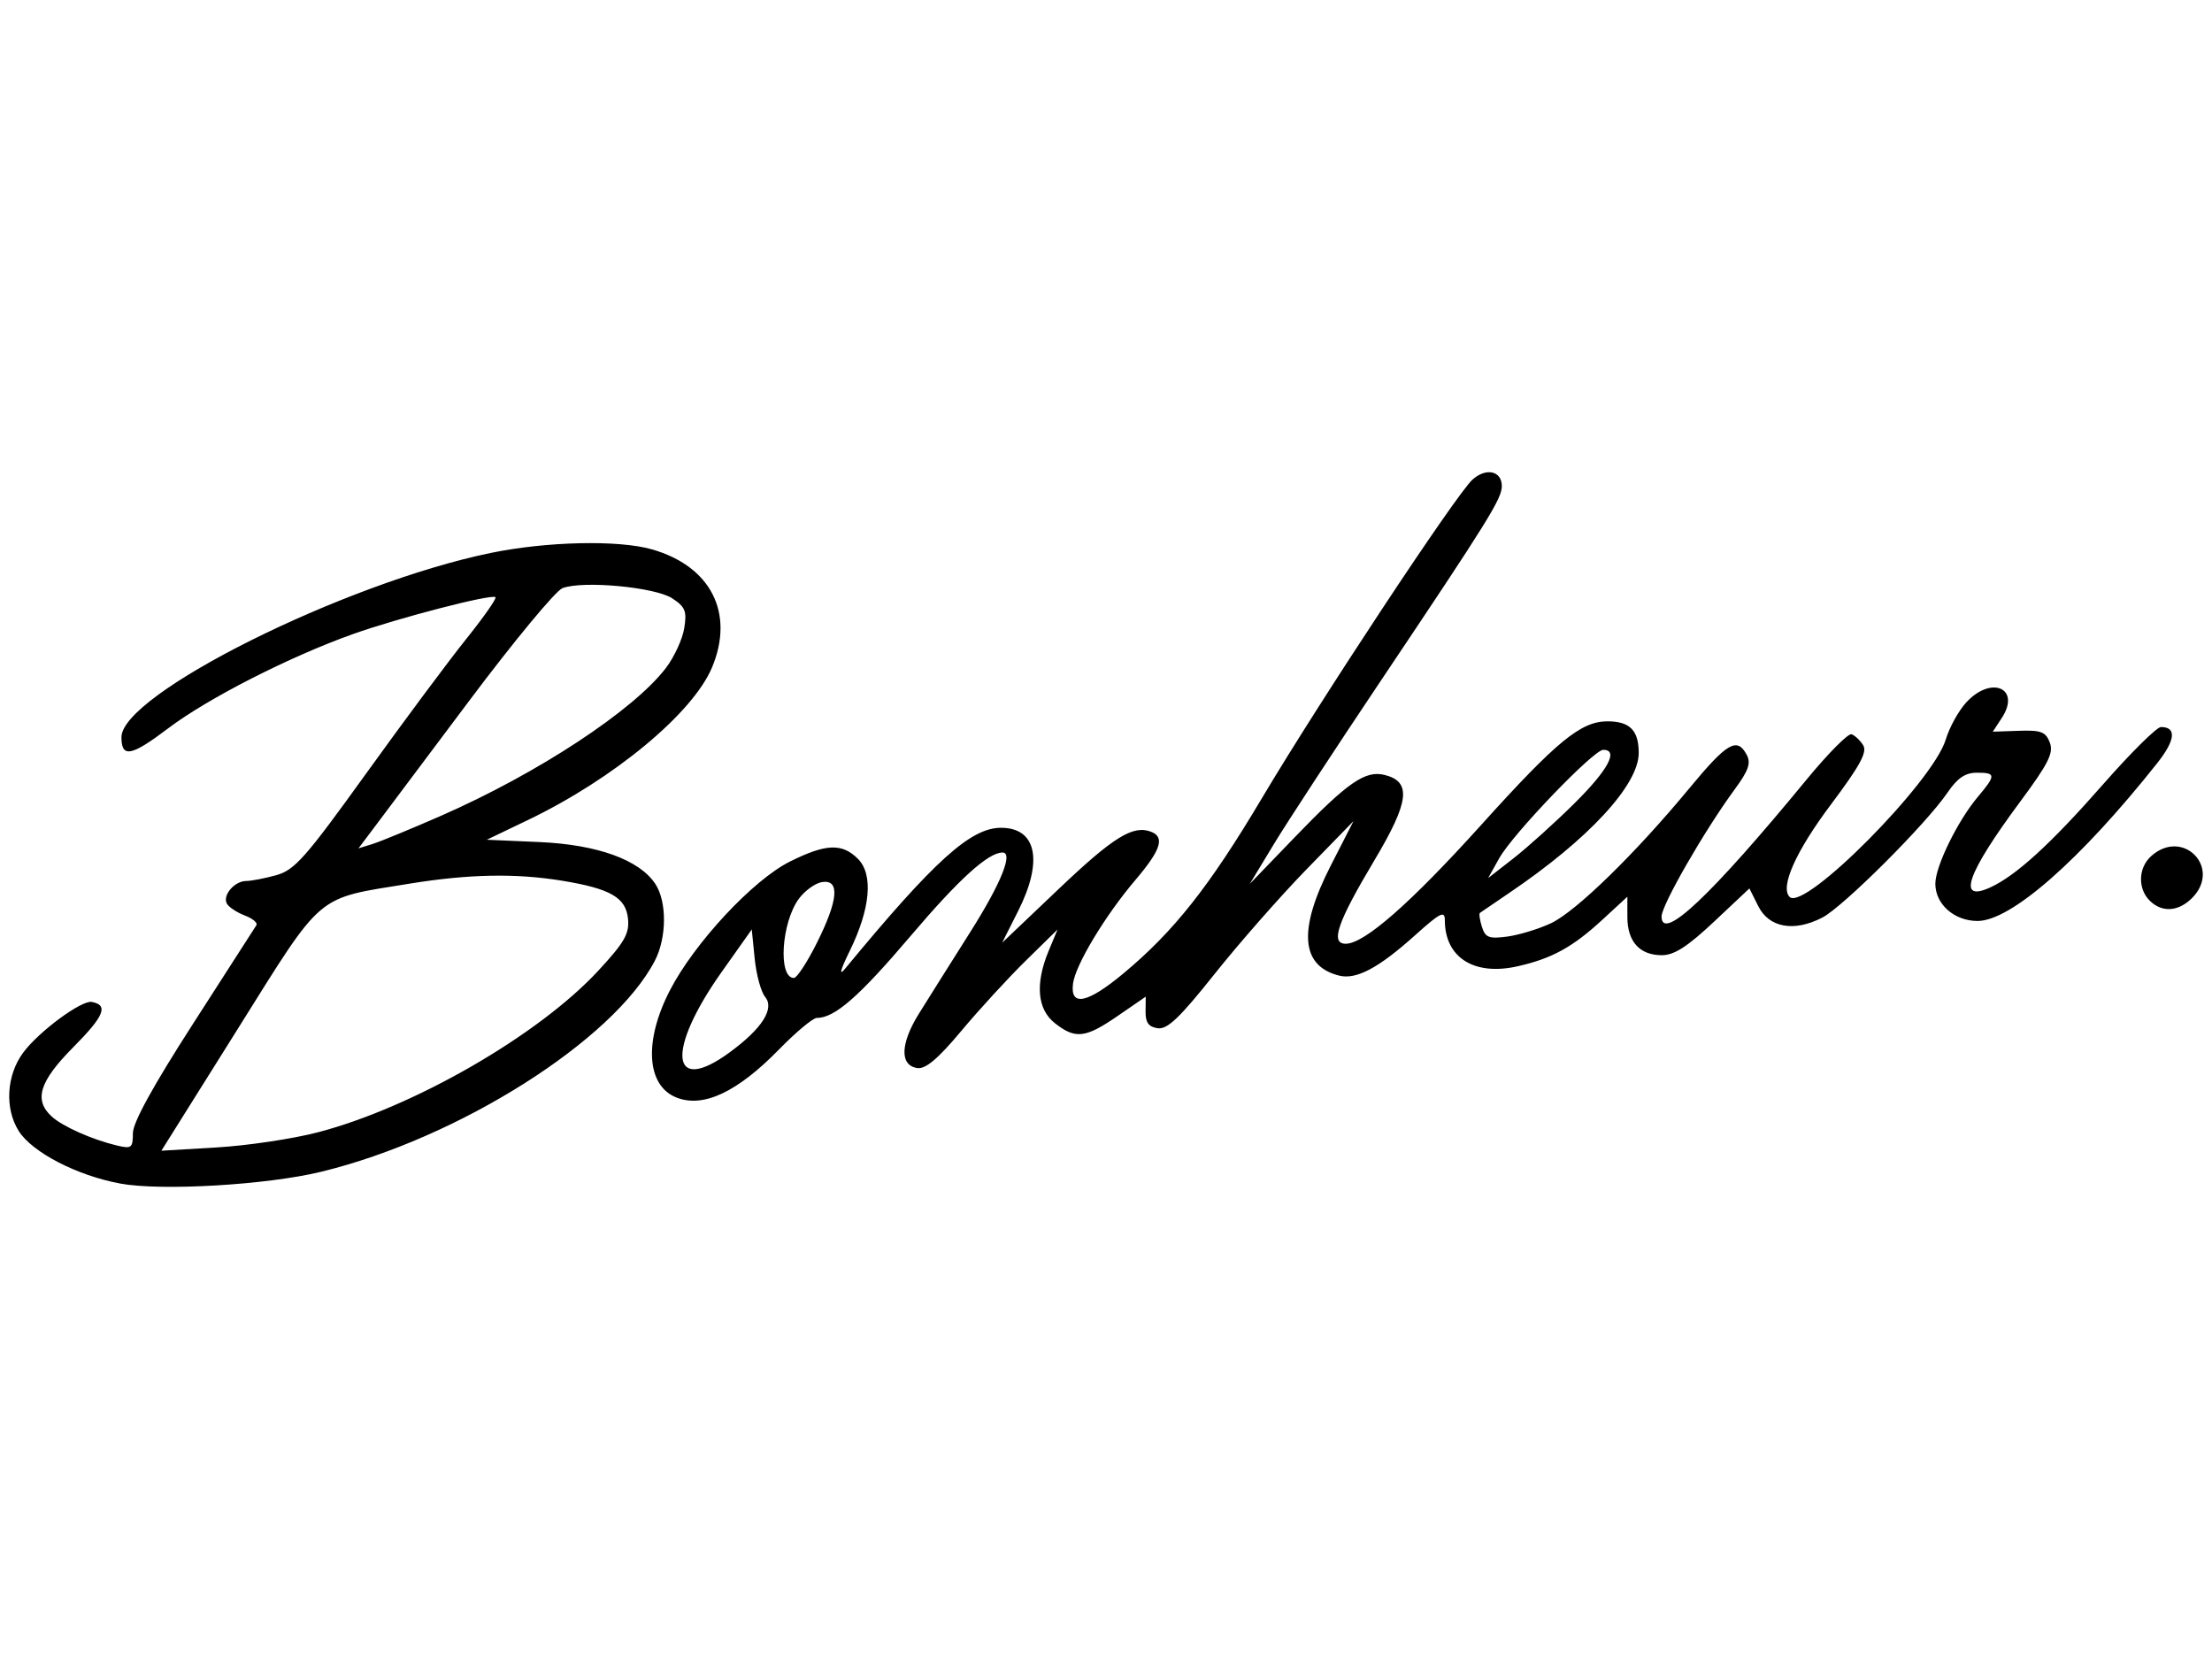
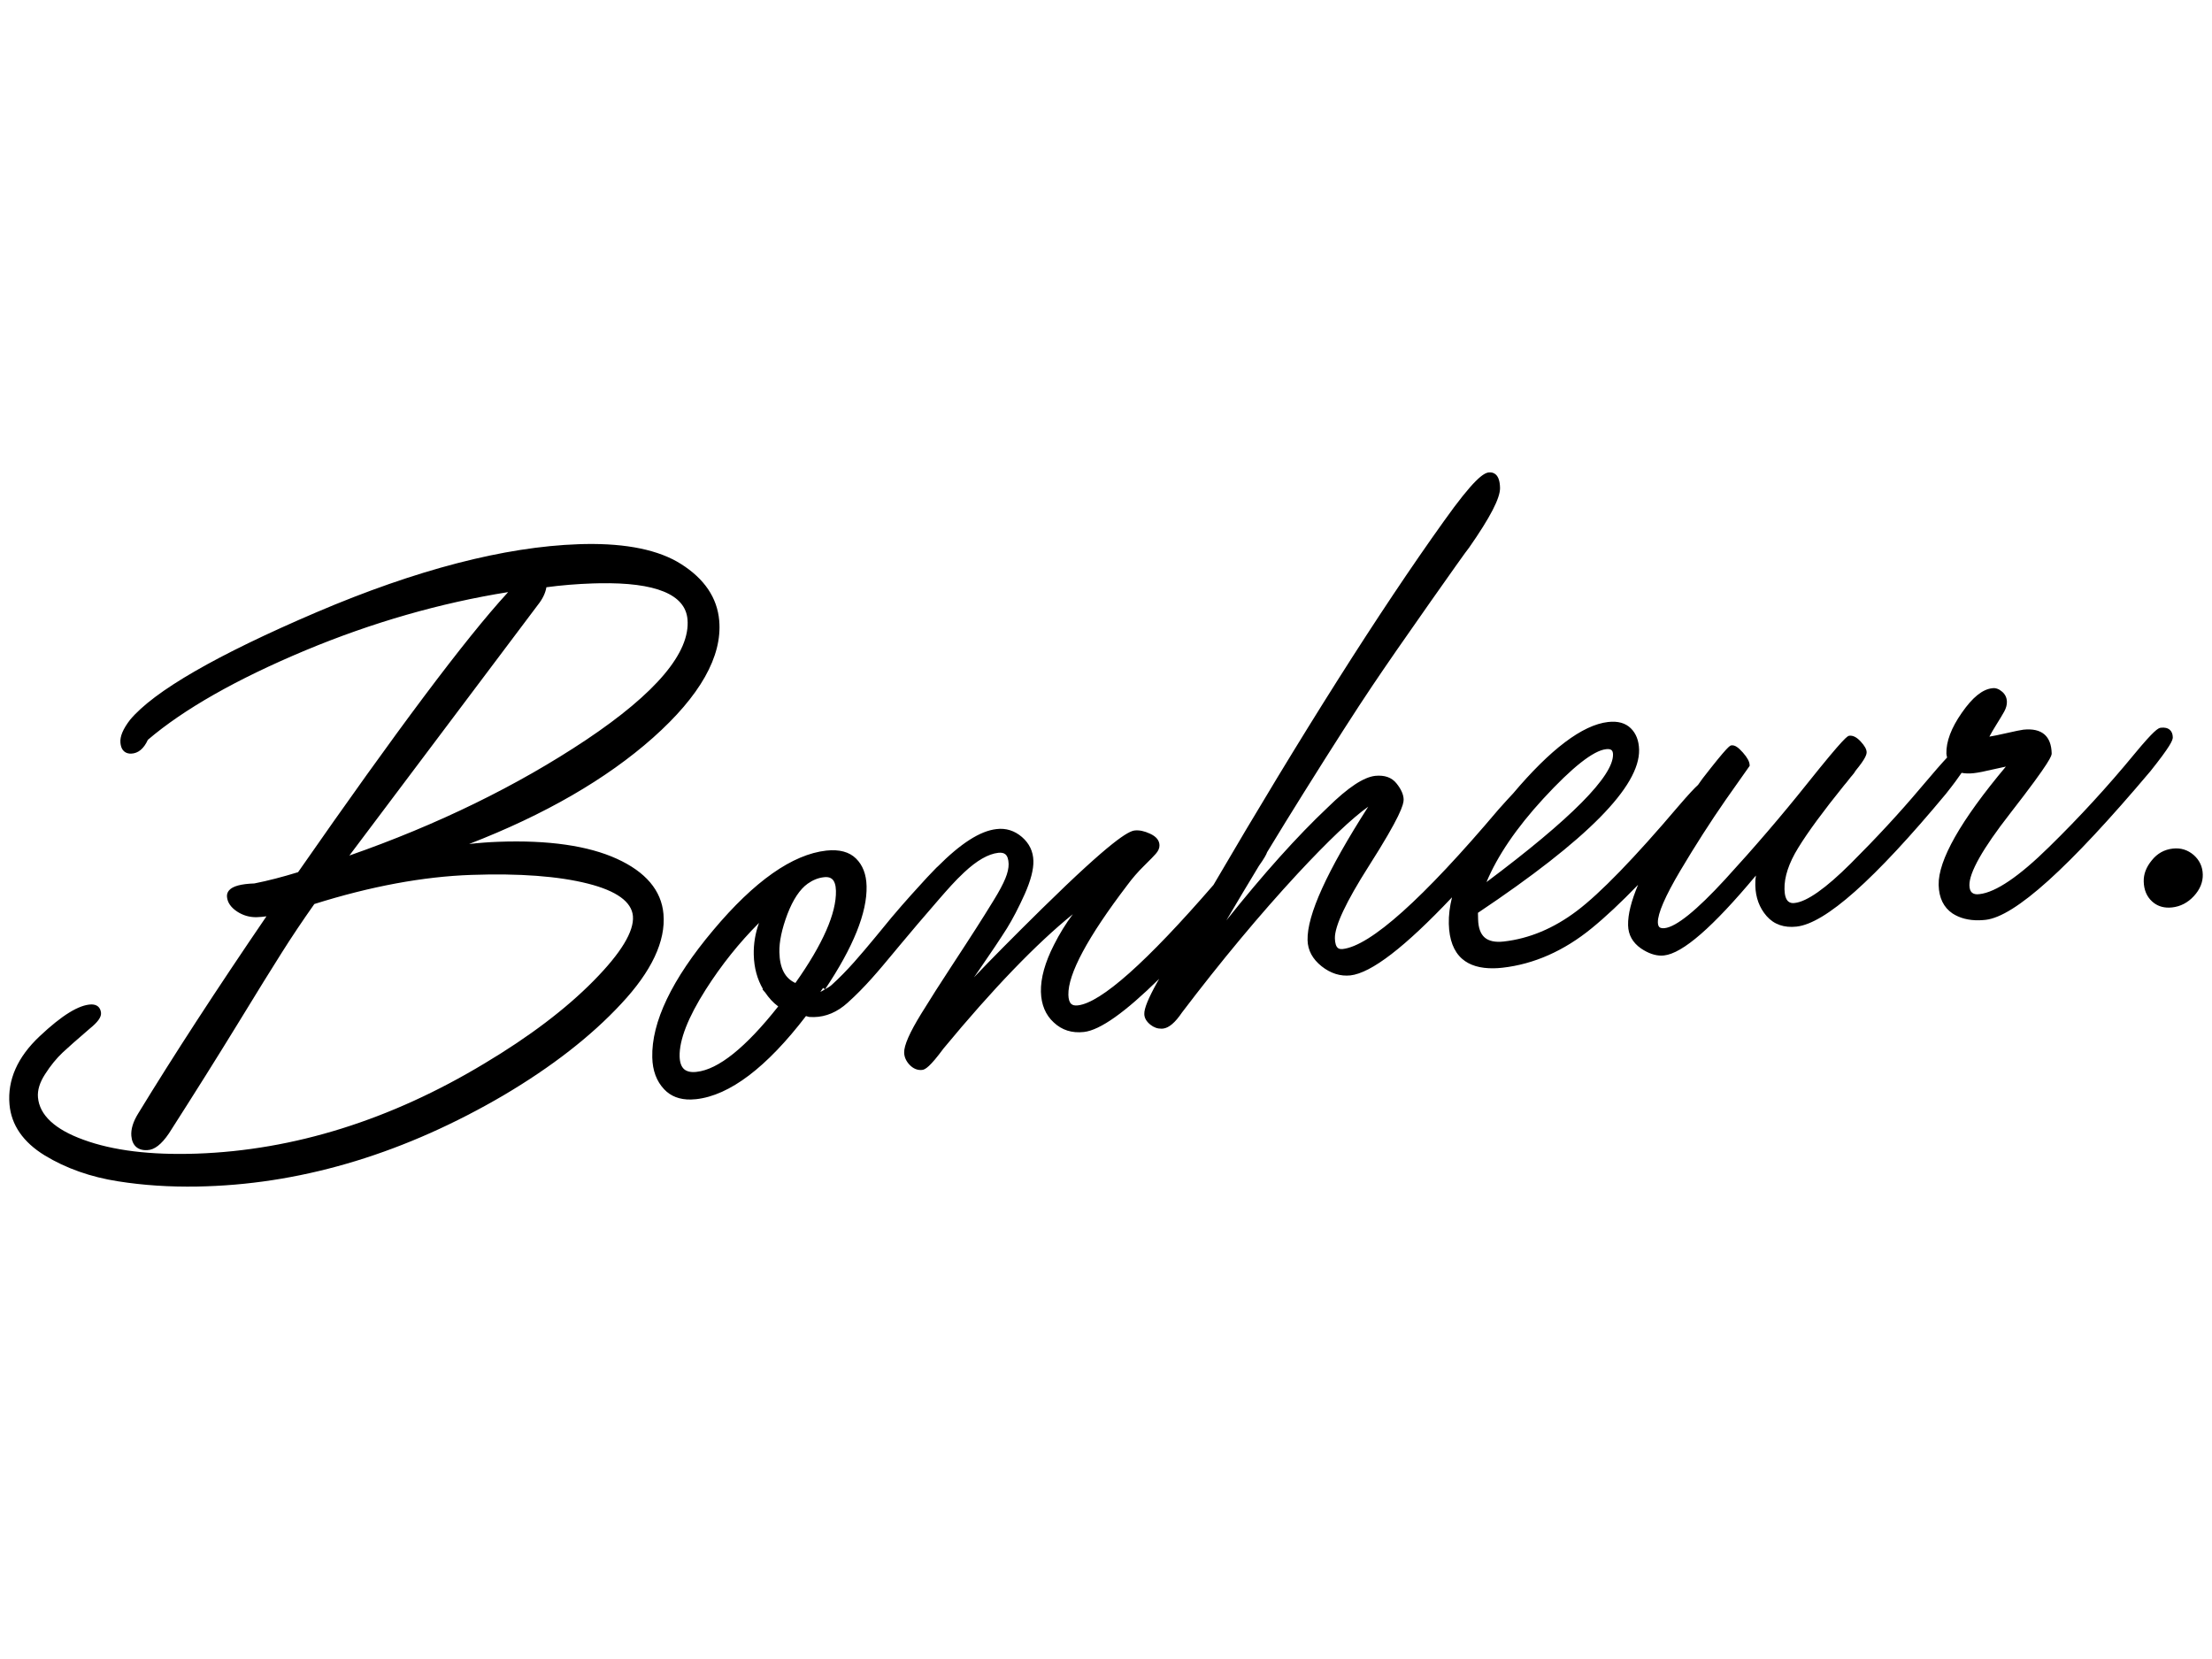
<svg xmlns="http://www.w3.org/2000/svg" width="120mm" height="90mm" viewBox="0 0 120 90" version="1.1" id="svg1" xml:space="preserve">
-   <defs id="defs1" />
-   <path id="path45" style="fill:#000000;stroke-width:1.169" d="m 6.523,64.206 c -2.339,-0.429 -4.784,-1.695 -5.51,-2.854 -0.768,-1.226 -0.664,-3.02 0.246,-4.249 0.849,-1.146 3.167,-2.857 3.724,-2.749 0.915,0.178 0.674,0.762 -1.017,2.467 -1.833,1.848 -2.144,2.858 -1.155,3.754 0.601,0.544 2.199,1.252 3.547,1.572 0.775,0.184 0.851,0.124 0.851,-0.669 0,-0.58 1.096,-2.573 3.278,-5.962 1.803,-2.8 3.343,-5.196 3.422,-5.324 0.08,-0.128 -0.198,-0.363 -0.618,-0.522 -0.419,-0.159 -0.857,-0.444 -0.974,-0.632 -0.274,-0.444 0.393,-1.243 1.04,-1.245 0.277,-9.5e-4 1.012,-0.143 1.634,-0.316 0.992,-0.276 1.586,-0.948 4.855,-5.491 2.048,-2.847 4.498,-6.14 5.443,-7.318 0.945,-1.178 1.661,-2.199 1.591,-2.27 -0.192,-0.192 -5.292,1.129 -7.759,2.01 -3.433,1.226 -7.855,3.483 -9.992,5.1 -2.012,1.523 -2.54,1.624 -2.54,0.485 0,-2.328 12.062,-8.349 20.021,-9.994 3.038,-0.628 6.945,-0.716 8.756,-0.197 3.199,0.916 4.494,3.456 3.263,6.402 -1.04,2.489 -5.343,6.055 -10,8.287 l -2.221,1.065 2.855,0.125 c 3.15,0.138 5.433,0.965 6.293,2.279 0.629,0.961 0.617,2.905 -0.026,4.149 -2.237,4.326 -10.648,9.648 -18.114,11.46 -2.944,0.715 -8.655,1.049 -10.895,0.639 z M 17.239,61.429 c 5.192,-1.357 11.97,-5.261 15.213,-8.764 1.427,-1.542 1.696,-2.01 1.618,-2.817 -0.113,-1.155 -0.948,-1.639 -3.573,-2.069 -2.518,-0.412 -5.058,-0.364 -8.279,0.159 -5.145,0.835 -4.633,0.401 -9.324,7.886 l -4.139,6.602 3.018,-0.179 c 1.66,-0.099 4.12,-0.467 5.467,-0.819 z M 23.937,44.251 c 5.234,-2.294 10.432,-5.711 12.188,-8.013 0.45,-0.591 0.898,-1.56 0.994,-2.155 0.151,-0.929 0.059,-1.158 -0.652,-1.624 -0.932,-0.61 -4.855,-0.974 -5.953,-0.552 -0.372,0.143 -2.658,2.905 -5.081,6.139 -2.423,3.234 -4.761,6.351 -5.196,6.928 l -0.79,1.049 0.766,-0.238 c 0.421,-0.131 2.097,-0.821 3.724,-1.534 z m 12.766,15.291 c -1.632,-0.639 -1.784,-3.056 -0.366,-5.806 1.331,-2.582 4.515,-6 6.517,-6.997 1.952,-0.973 2.828,-1.008 3.689,-0.146 0.844,0.844 0.678,2.702 -0.446,4.996 -0.516,1.052 -0.602,1.387 -0.245,0.955 4.826,-5.847 6.807,-7.637 8.451,-7.637 1.934,0 2.303,1.796 0.929,4.519 l -0.867,1.718 3.066,-2.915 c 2.967,-2.821 4.034,-3.483 5.011,-3.108 0.764,0.293 0.538,0.989 -0.85,2.621 -1.635,1.922 -3.249,4.601 -3.381,5.614 -0.166,1.273 0.77,1.087 2.73,-0.544 2.74,-2.28 4.671,-4.723 7.513,-9.504 3.162,-5.319 10.55,-16.498 11.426,-17.288 0.738,-0.666 1.593,-0.477 1.593,0.351 0,0.683 -0.716,1.836 -6.53,10.507 -2.485,3.707 -5.109,7.714 -5.83,8.906 l -1.312,2.166 2.427,-2.518 c 2.89,-2.999 3.838,-3.656 4.895,-3.39 1.463,0.367 1.332,1.454 -0.556,4.618 -2.021,3.387 -2.417,4.54 -1.559,4.538 1.012,-0.003 3.524,-2.208 7.36,-6.461 4.09,-4.534 5.396,-5.605 6.837,-5.605 1.212,0 1.695,0.489 1.695,1.717 0,1.737 -2.734,4.691 -7.029,7.594 -0.814,0.55 -1.528,1.037 -1.586,1.082 -0.058,0.045 -0.009,0.387 0.11,0.76 0.184,0.581 0.382,0.656 1.377,0.523 0.639,-0.086 1.703,-0.411 2.366,-0.722 1.36,-0.639 4.573,-3.773 7.512,-7.327 2.047,-2.475 2.585,-2.789 3.107,-1.814 0.242,0.452 0.102,0.855 -0.651,1.878 -1.63,2.217 -3.967,6.279 -3.967,6.896 0,1.409 2.679,-1.12 7.868,-7.429 1.161,-1.411 2.257,-2.517 2.437,-2.457 0.179,0.06 0.463,0.326 0.631,0.592 0.235,0.373 -0.165,1.109 -1.757,3.231 -1.896,2.526 -2.763,4.47 -2.232,5.001 0.801,0.801 7.78,-6.235 8.471,-8.54 0.198,-0.661 0.702,-1.57 1.12,-2.021 1.362,-1.47 2.972,-0.752 1.918,0.855 l -0.487,0.743 1.416,-0.049 c 1.202,-0.042 1.455,0.055 1.677,0.638 0.215,0.565 -0.07,1.134 -1.598,3.195 -2.91,3.924 -3.461,5.498 -1.635,4.666 1.396,-0.636 3.295,-2.371 6.124,-5.595 1.5,-1.709 2.912,-3.108 3.138,-3.108 0.86,0 0.786,0.712 -0.201,1.958 -4.162,5.249 -7.935,8.563 -9.748,8.563 -1.262,0 -2.29,-0.907 -2.29,-2.022 0,-0.939 1.206,-3.405 2.304,-4.709 0.995,-1.182 0.989,-1.315 -0.06,-1.312 -0.624,0.002 -1.047,0.29 -1.588,1.085 -1.159,1.702 -5.653,6.188 -6.786,6.774 -1.535,0.794 -2.891,0.552 -3.477,-0.621 l -0.48,-0.96 -1.926,1.811 c -1.436,1.349 -2.155,1.811 -2.824,1.811 -1.204,0 -1.87,-0.739 -1.87,-2.073 v -1.1 l -1.357,1.251 c -1.619,1.492 -2.743,2.108 -4.615,2.527 -2.349,0.526 -3.93,-0.481 -3.93,-2.505 0,-0.534 -0.252,-0.406 -1.605,0.81 -1.988,1.787 -3.199,2.431 -4.131,2.197 -2.085,-0.523 -2.235,-2.485 -0.455,-5.965 l 1.235,-2.415 -2.562,2.63 c -1.409,1.447 -3.648,3.996 -4.976,5.665 -1.89,2.377 -2.558,3.014 -3.082,2.94 -0.493,-0.07 -0.666,-0.307 -0.659,-0.904 l 0.009,-0.809 -1.513,1.041 c -1.761,1.212 -2.301,1.275 -3.414,0.4 -0.962,-0.757 -1.081,-2.143 -0.337,-3.933 l 0.479,-1.15 -1.734,1.702 c -0.954,0.936 -2.524,2.647 -3.49,3.803 -1.258,1.505 -1.933,2.075 -2.38,2.011 -0.965,-0.138 -0.93,-1.325 0.088,-2.958 0.501,-0.805 1.764,-2.813 2.807,-4.462 1.64,-2.594 2.318,-4.273 1.726,-4.273 -0.776,0 -2.363,1.438 -4.965,4.501 -2.826,3.326 -4.138,4.473 -5.114,4.473 -0.208,0 -1.125,0.765 -2.037,1.699 -2.266,2.321 -4.111,3.191 -5.563,2.623 z m 2.901,-2.467 c 1.749,-1.286 2.43,-2.362 1.9,-3.001 -0.222,-0.267 -0.475,-1.198 -0.562,-2.068 l -0.159,-1.583 -1.626,2.295 c -3.042,4.292 -2.791,6.739 0.448,4.357 z m 4.713,-5.927 c 1.158,-2.317 1.256,-3.442 0.287,-3.298 -0.366,0.054 -0.933,0.459 -1.26,0.899 -0.955,1.284 -1.148,4.305 -0.274,4.305 0.162,0 0.724,-0.858 1.247,-1.906 z m 41.101,-7.573 c 1.822,-1.802 2.411,-2.898 1.557,-2.898 -0.525,0 -4.906,4.566 -5.641,5.88 l -0.603,1.078 1.377,-1.073 c 0.757,-0.59 2.247,-1.934 3.311,-2.986 z m 31.197,5.279 c -0.652,-0.652 -0.615,-1.777 0.08,-2.405 1.72,-1.557 3.859,0.633 2.219,2.273 -0.743,0.743 -1.636,0.795 -2.299,0.133 z" />
+   <defs id="defs1">
+     <clipPath clipPathUnits="userSpaceOnUse" id="clipPath2">
+       <path d="M 0,229.626 H 637.647 V 0 H 0 Z" transform="translate(-194.0034,-107.352)" id="path2" />
+     </clipPath>
+     <clipPath clipPathUnits="userSpaceOnUse" id="clipPath4">
+       <path d="M 0,229.626 H 637.647 V 0 H 0 Z" transform="translate(-590.994,-138.3418)" id="path4" />
+     </clipPath>
+     <clipPath clipPathUnits="userSpaceOnUse" id="clipPath6">
+       <path d="M 0,229.626 H 637.647 V 0 H 0 Z" transform="translate(-596.2994,-108.3296)" id="path6" />
+     </clipPath>
+   </defs>
+   <g id="g1" transform="matrix(0.2645833,0,0,0.2645833,130,0)">
+     <path id="path5" clip-path="url(#clipPath6)" style="fill:#000000;fill-opacity:1;fill-rule:nonzero;stroke:none" transform="matrix(0.803658,0,0,-0.803658,-41.57101,175.2891)" d="m 0,0 c -1.526,1.293 -3.287,1.843 -5.314,1.612 -2.17,-0.246 -3.971,-1.257 -5.35,-2.997 -1.413,-1.713 -2.107,-3.52 -2.057,-5.384 0.048,-2.141 0.764,-3.855 2.128,-5.098 1.178,-1.083 2.636,-1.61 4.334,-1.58 0.256,0.004 0.51,0.021 0.777,0.048 2.136,0.239 3.996,1.205 5.537,2.871 1.567,1.692 2.344,3.558 2.289,5.547 C 2.298,-2.995 1.509,-1.322 0,0 m -5.305,30.012 c -0.021,0.837 -0.275,1.475 -0.764,1.899 -0.531,0.466 -1.308,0.662 -2.315,0.531 -0.617,-0.065 -1.694,-0.629 -6.658,-6.634 -6.806,-8.276 -14.152,-16.276 -21.83,-23.786 -7.639,-7.522 -13.611,-11.567 -17.733,-12.024 -0.888,-0.135 -1.532,0.025 -1.95,0.394 -0.402,0.349 -0.617,0.97 -0.638,1.837 -0.073,3.242 3.396,9.388 10.323,18.272 10.704,13.75 10.678,14.879 10.664,15.425 -0.051,2.168 -0.672,3.79 -1.843,4.81 -1.219,1.054 -3.01,1.463 -5.388,1.213 -0.585,-0.069 -2.065,-0.369 -4.514,-0.927 -1.77,-0.408 -3.121,-0.68 -4.146,-0.846 0.443,0.852 1.008,1.824 1.726,2.97 1.045,1.683 1.681,2.734 2.071,3.452 0.466,0.859 0.695,1.694 0.67,2.491 -0.023,1.021 -0.449,1.91 -1.22,2.551 -0.768,0.675 -1.654,1.028 -2.518,0.883 -2.492,-0.268 -5.033,-2.321 -7.768,-6.267 -2.691,-3.845 -4.013,-7.354 -3.931,-10.437 0.01,-0.368 0.128,-0.641 0.18,-0.97 -1.259,-1.341 -3.316,-3.673 -6.939,-7.965 -5.175,-6.139 -11.121,-12.564 -17.67,-19.1 -6.353,-6.326 -11.149,-9.707 -14.261,-10.047 -0.67,-0.101 -1.249,0.038 -1.652,0.393 -0.605,0.524 -0.926,1.563 -0.963,3.102 -0.074,3.135 1.099,6.685 3.492,10.559 2.437,3.988 6.391,9.367 11.735,15.987 0.413,0.474 0.81,0.957 1.175,1.44 0.332,0.445 0.634,0.801 0.89,1.089 0.308,0.334 0.604,0.753 0.858,1.192 2.508,3.046 2.817,4.12 2.807,4.725 -0.019,0.736 -0.51,1.614 -1.493,2.678 -1.016,1.123 -1.981,1.605 -2.894,1.507 -0.464,-0.044 -1.098,-0.103 -10.908,-12.383 -6.366,-7.982 -13.359,-16.138 -20.776,-24.23 -7.31,-7.963 -12.513,-12.16 -15.456,-12.479 -0.592,-0.059 -1.068,0.01 -1.327,0.245 -0.253,0.221 -0.392,0.628 -0.409,1.211 -0.05,2.257 1.862,6.681 5.688,13.145 3.839,6.461 7.749,12.558 11.621,18.134 l 6.11,8.669 -0.008,0.201 c -0.021,0.869 -0.582,1.904 -1.709,3.18 -1.188,1.345 -2.052,1.948 -2.919,1.849 -0.397,-0.048 -0.894,-0.103 -7.369,-8.452 -0.382,-0.489 -0.775,-1.123 -1.161,-1.633 -0.871,-0.779 -2.294,-2.275 -5.025,-5.455 -11.228,-13.227 -19.943,-22.208 -25.882,-26.685 -5.896,-4.464 -12.17,-7.092 -18.663,-7.818 -2.194,-0.252 -3.835,0.114 -4.891,1.039 -1.043,0.915 -1.599,2.468 -1.654,4.611 l -0.042,1.665 c 27.89,18.658 41.341,32.28 41.115,41.639 -0.061,2.304 -0.777,4.141 -2.129,5.455 -1.36,1.328 -3.282,1.878 -5.786,1.593 -6.553,-0.743 -14.732,-6.983 -24.24,-18.239 -0.906,-0.962 -2.048,-2.204 -3.704,-4.068 -19.322,-22.848 -32.706,-34.834 -39.782,-35.617 -0.581,-0.036 -0.95,0.035 -1.234,0.294 -0.457,0.396 -0.703,1.221 -0.736,2.445 -0.068,3.1 2.844,9.302 8.649,18.421 8.032,12.606 8.922,15.739 8.889,17.005 -0.028,1.253 -0.641,2.632 -1.826,4.097 -1.226,1.526 -3.012,2.147 -5.399,1.927 -2.995,-0.332 -6.964,-2.968 -12.127,-8.043 -7.728,-7.281 -16.417,-16.963 -25.889,-28.853 2.817,4.783 5.575,9.378 8.318,13.924 1.305,1.832 1.903,2.894 2.092,3.49 3.184,5.245 6.316,10.331 9.363,15.194 7.55,12.068 13.571,21.454 17.406,27.142 3.526,5.256 8.389,12.272 14.851,21.463 4.628,6.575 9.424,13.367 9.943,13.947 5.349,7.656 7.925,12.633 7.862,15.222 -0.042,1.682 -0.407,2.796 -1.113,3.415 -0.47,0.407 -1.059,0.582 -1.767,0.502 -1.309,-0.139 -3.803,-1.688 -11.48,-12.48 -16.481,-23.035 -36.222,-54.242 -58.751,-92.76 -17.034,-19.666 -28.712,-30.083 -34.616,-30.729 -0.725,-0.074 -1.285,0.023 -1.659,0.361 -0.463,0.409 -0.715,1.181 -0.743,2.317 -0.121,5.333 4.931,14.748 15.026,27.996 1.287,1.751 2.703,3.379 4.2,4.851 1.752,1.706 2.661,2.69 3.052,3.125 0.665,0.741 0.99,1.484 0.965,2.214 -0.027,1.241 -0.846,2.237 -2.435,2.953 -1.425,0.657 -2.671,0.928 -3.874,0.81 -1.627,-0.182 -5.841,-2.441 -23.61,-19.893 -7.453,-7.343 -13.267,-13.22 -17.416,-17.586 0.413,0.588 0.841,1.201 1.286,1.845 3.014,4.362 5.48,8.051 7.141,10.687 1.486,2.404 2.967,5.258 4.535,8.725 1.537,3.487 2.257,6.255 2.206,8.465 -0.061,2.416 -1.041,4.466 -2.924,6.091 -1.863,1.608 -4.086,2.323 -6.487,2.019 -4.181,-0.46 -9.136,-3.652 -15.108,-9.655 l -0.018,0.015 -0.332,-0.344 c -0.023,-0.023 -0.042,-0.038 -0.065,-0.059 -1.633,-1.671 -2.909,-3.052 -4.015,-4.292 -2.733,-2.976 -6.372,-7.052 -9.915,-11.47 l -1.543,-1.868 c -3.595,-4.33 -6.993,-8.417 -11.071,-12.096 -0.565,-0.51 -1.115,-0.764 -1.667,-1.087 7.187,10.721 10.749,19.565 10.585,26.305 -0.069,2.98 -0.972,5.347 -2.689,7.029 -1.712,1.71 -4.284,2.39 -7.574,2.036 -8.665,-0.96 -18.378,-7.796 -28.878,-20.324 -10.53,-12.519 -15.759,-23.437 -15.536,-32.452 0.078,-3.36 1.1,-6.093 3.037,-8.127 1.675,-1.784 3.96,-2.659 6.804,-2.608 0.435,0.006 0.886,0.039 1.35,0.088 8.563,0.948 17.998,8.114 28.024,21.206 0.304,-0.046 0.547,-0.201 0.858,-0.228 0.399,-0.021 0.781,-0.04 1.178,-0.032 3.076,0.053 5.971,1.287 8.592,3.661 4.418,3.952 7.961,8.221 11.71,12.735 l 1.534,1.845 c 2.743,3.316 6.286,7.457 10.242,12.02 1.956,2.233 3.889,4.473 6.246,6.662 3.233,3.029 6.163,4.708 8.713,4.989 0.783,0.084 1.408,-0.036 1.819,-0.397 0.506,-0.443 0.777,-1.263 0.811,-2.457 0.023,-1.037 -0.269,-2.315 -0.836,-3.69 -0.585,-1.444 -1.603,-3.346 -3.024,-5.646 -1.453,-2.347 -2.913,-4.72 -4.416,-7.046 -1.524,-2.367 -3.64,-5.654 -6.395,-9.85 -2.655,-4.044 -5.231,-8.07 -7.634,-11.98 -2.974,-4.84 -4.397,-8.087 -4.349,-9.915 0.028,-1.14 0.504,-2.195 1.423,-3.154 0.859,-0.871 1.818,-1.3 2.851,-1.281 0.113,0.002 0.23,0.011 0.344,0.025 0.747,0.082 1.977,0.794 5.419,5.459 12.618,15.251 23.696,26.75 32.994,34.268 -1.801,-2.42 -3.407,-5.026 -4.802,-7.799 -2.299,-4.492 -3.415,-8.521 -3.337,-11.991 0.081,-3.276 1.177,-5.908 3.267,-7.82 2.078,-1.96 4.641,-2.783 7.707,-2.439 4.122,0.462 10.516,5.014 19.198,13.559 -0.167,-0.294 -0.325,-0.565 -0.493,-0.859 -2.294,-4.122 -3.347,-6.706 -3.303,-8.116 0.016,-1.001 0.524,-1.895 1.561,-2.733 0.863,-0.686 1.805,-1.026 2.817,-1.009 0.143,0.004 0.279,0.01 0.42,0.025 1.49,0.174 3.077,1.526 4.825,4.112 9.915,13.054 19.823,24.957 29.457,35.367 7.885,8.473 13.934,14.218 18.054,17.135 -10.565,-16.511 -15.636,-27.669 -15.481,-34.066 0.061,-2.569 1.264,-4.806 3.585,-6.656 2.313,-1.83 4.798,-2.59 7.329,-2.327 5.342,0.596 13.932,7.224 25.936,19.924 -0.582,-2.367 -0.865,-4.626 -0.813,-6.758 0.095,-4.045 1.241,-7.054 3.401,-8.941 1.901,-1.66 4.611,-2.468 8.074,-2.408 0.707,0.011 1.448,0.059 2.22,0.145 8.018,0.907 15.67,4.284 22.741,10.058 3.522,2.867 7.483,6.58 11.85,11.096 -1.708,-4.08 -2.619,-7.549 -2.548,-10.332 0.055,-2.426 1.153,-4.401 3.277,-5.892 1.851,-1.25 3.626,-1.868 5.289,-1.838 0.203,0.004 0.409,0.019 0.613,0.04 4.754,0.529 12.433,7.209 23.433,20.39 -0.13,-0.785 -0.18,-1.631 -0.153,-2.527 0.071,-3.071 1.039,-5.705 2.888,-7.822 1.885,-2.143 4.46,-3.029 7.633,-2.683 7.349,0.81 19.803,11.878 38.094,33.852 1.988,2.5 3.159,4.114 4.016,5.378 0.889,-0.177 1.914,-0.216 3.087,-0.084 1.114,0.119 2.785,0.445 5.092,0.997 1.232,0.289 2.273,0.516 3.112,0.68 -11.535,-13.76 -17.298,-23.921 -17.147,-30.215 0.082,-3.279 1.27,-5.717 3.53,-7.248 1.847,-1.202 4.114,-1.792 6.756,-1.746 0.548,0.009 1.117,0.049 1.698,0.112 7.459,0.833 21.213,13.235 42.044,37.921 5.048,6.322 5.728,7.896 5.709,8.656 M -180.401,-6.934 c 2.783,6.685 7.642,13.823 14.463,21.249 7.407,8.049 12.799,12.301 16.031,12.656 0.141,0.014 0.273,0.029 0.397,0.031 0.457,0.009 0.797,-0.088 1.014,-0.273 0.237,-0.203 0.361,-0.564 0.375,-1.08 0.126,-5.499 -10.733,-16.455 -32.28,-32.583 m -186.942,-18.524 c 0.08,-3.421 0.918,-6.299 2.33,-8.731 l -0.109,-0.089 0.378,-0.474 c 0.014,-0.021 0.228,-0.248 0.296,-0.327 0.921,-1.344 1.979,-2.578 3.343,-3.573 -8.278,-10.483 -15.279,-16.1 -20.802,-16.694 -1.393,-0.18 -2.501,0.067 -3.207,0.678 -0.717,0.636 -1.106,1.73 -1.146,3.255 -0.096,4.204 2.139,9.934 6.656,17.043 4,6.284 8.572,11.997 13.598,17.022 -0.957,-2.647 -1.402,-5.365 -1.337,-8.11 m 6.536,0.619 c -0.063,2.672 0.628,5.958 2.059,9.751 1.434,3.715 3.169,6.318 5.153,7.743 1.337,0.948 2.701,1.496 4.179,1.658 0.146,0.014 0.295,0.029 0.438,0.031 0.689,0.013 1.226,-0.157 1.625,-0.506 0.615,-0.535 0.94,-1.54 0.978,-2.982 0.13,-5.721 -3.35,-13.636 -10.35,-23.532 -2.653,1.207 -3.985,3.773 -4.082,7.837 m 10.448,-10.096 0.703,0.997 0.5,-0.338 c -0.403,-0.233 -0.808,-0.522 -1.203,-0.659 m -51.937,33.957 c -7.27,3.31 -17.462,4.811 -30.282,4.322 -2.428,-0.091 -4.897,-0.278 -7.392,-0.559 19.273,7.455 35.061,16.577 46.921,27.111 12.012,10.683 17.7,20.741 16.892,29.9 -0.506,5.808 -3.78,10.658 -9.747,14.423 -5.623,3.573 -13.863,5.283 -24.512,5.098 -0.536,-0.01 -1.081,-0.027 -1.635,-0.048 -18.905,-0.655 -41.392,-6.498 -66.846,-17.357 -25.472,-10.895 -41.484,-20.134 -47.598,-27.478 -1.78,-2.326 -2.571,-4.223 -2.43,-5.799 0.216,-2.462 1.754,-2.815 2.692,-2.798 h 0.047 c 1.794,0.073 3.228,1.257 4.258,3.526 9.151,7.812 22.676,15.494 40.206,22.827 17.023,7.1 34.414,12.098 51.715,14.86 l -0.21,-0.231 c -10.675,-11.647 -28.139,-34.944 -53.386,-71.224 -3.937,-1.22 -7.715,-2.192 -11.155,-2.874 -3.398,-0.119 -5.504,-0.686 -6.429,-1.74 -0.426,-0.476 -0.611,-1.045 -0.552,-1.679 0.126,-1.442 0.997,-2.709 2.596,-3.763 1.503,-0.978 3.163,-1.461 4.945,-1.429 0.877,0.033 1.786,0.109 2.527,0.222 -12.717,-18.635 -23.723,-35.552 -32.721,-50.301 -1.308,-2.103 -1.895,-4.032 -1.748,-5.734 0.207,-2.426 1.641,-3.769 4.097,-3.612 1.782,0.061 3.576,1.446 5.482,4.248 6.513,10.173 12.398,19.545 17.487,27.85 5.275,8.613 8.803,14.341 11.244,18.169 2.514,3.997 5.333,8.205 8.378,12.518 14.34,4.515 27.821,7.014 40.065,7.43 12.226,0.432 22.261,-0.325 29.764,-2.231 7.275,-1.845 11.126,-4.63 11.449,-8.268 0.336,-3.878 -3.031,-9.434 -10.013,-16.501 -7.076,-7.188 -16.453,-14.293 -27.871,-21.11 -23.902,-14.408 -48.607,-22.149 -73.434,-23.003 -11.733,-0.401 -21.377,0.791 -28.859,3.541 -7.306,2.642 -11.214,6.281 -11.613,10.815 -0.158,1.832 0.455,3.828 1.822,5.925 1.381,2.17 2.904,4.036 4.529,5.562 1.31,1.211 3.564,3.236 6.817,6.015 2.08,1.675 3.01,2.955 2.919,4.043 -0.138,1.452 -1.053,2.174 -2.474,2.166 -3.176,-0.097 -7.491,-2.756 -13.191,-8.127 -5.646,-5.302 -8.23,-11.151 -7.686,-17.381 0.457,-5.257 3.482,-9.635 8.983,-13.01 5.442,-3.308 11.753,-5.533 18.759,-6.618 6.334,-1.005 13.116,-1.452 20.185,-1.329 0.801,0.015 1.601,0.034 2.409,0.068 25.415,0.856 50.891,8.67 75.722,23.215 12.226,7.222 22.315,15.063 29.965,23.301 7.793,8.312 11.431,16.04 10.824,22.964 -0.52,5.99 -4.531,10.733 -11.915,14.085 m 18.048,61.078 c 0.735,-8.431 -7.974,-18.782 -25.885,-30.764 -17.59,-11.72 -37.89,-21.635 -60.38,-29.495 l 48.051,63.895 c 1.222,1.523 1.967,3.051 2.215,4.554 3.782,0.506 7.744,0.835 11.799,0.972 0.601,0.017 1.188,0.033 1.77,0.044 14.326,0.25 21.874,-2.846 22.43,-9.206" />
+   </g>
</svg>
